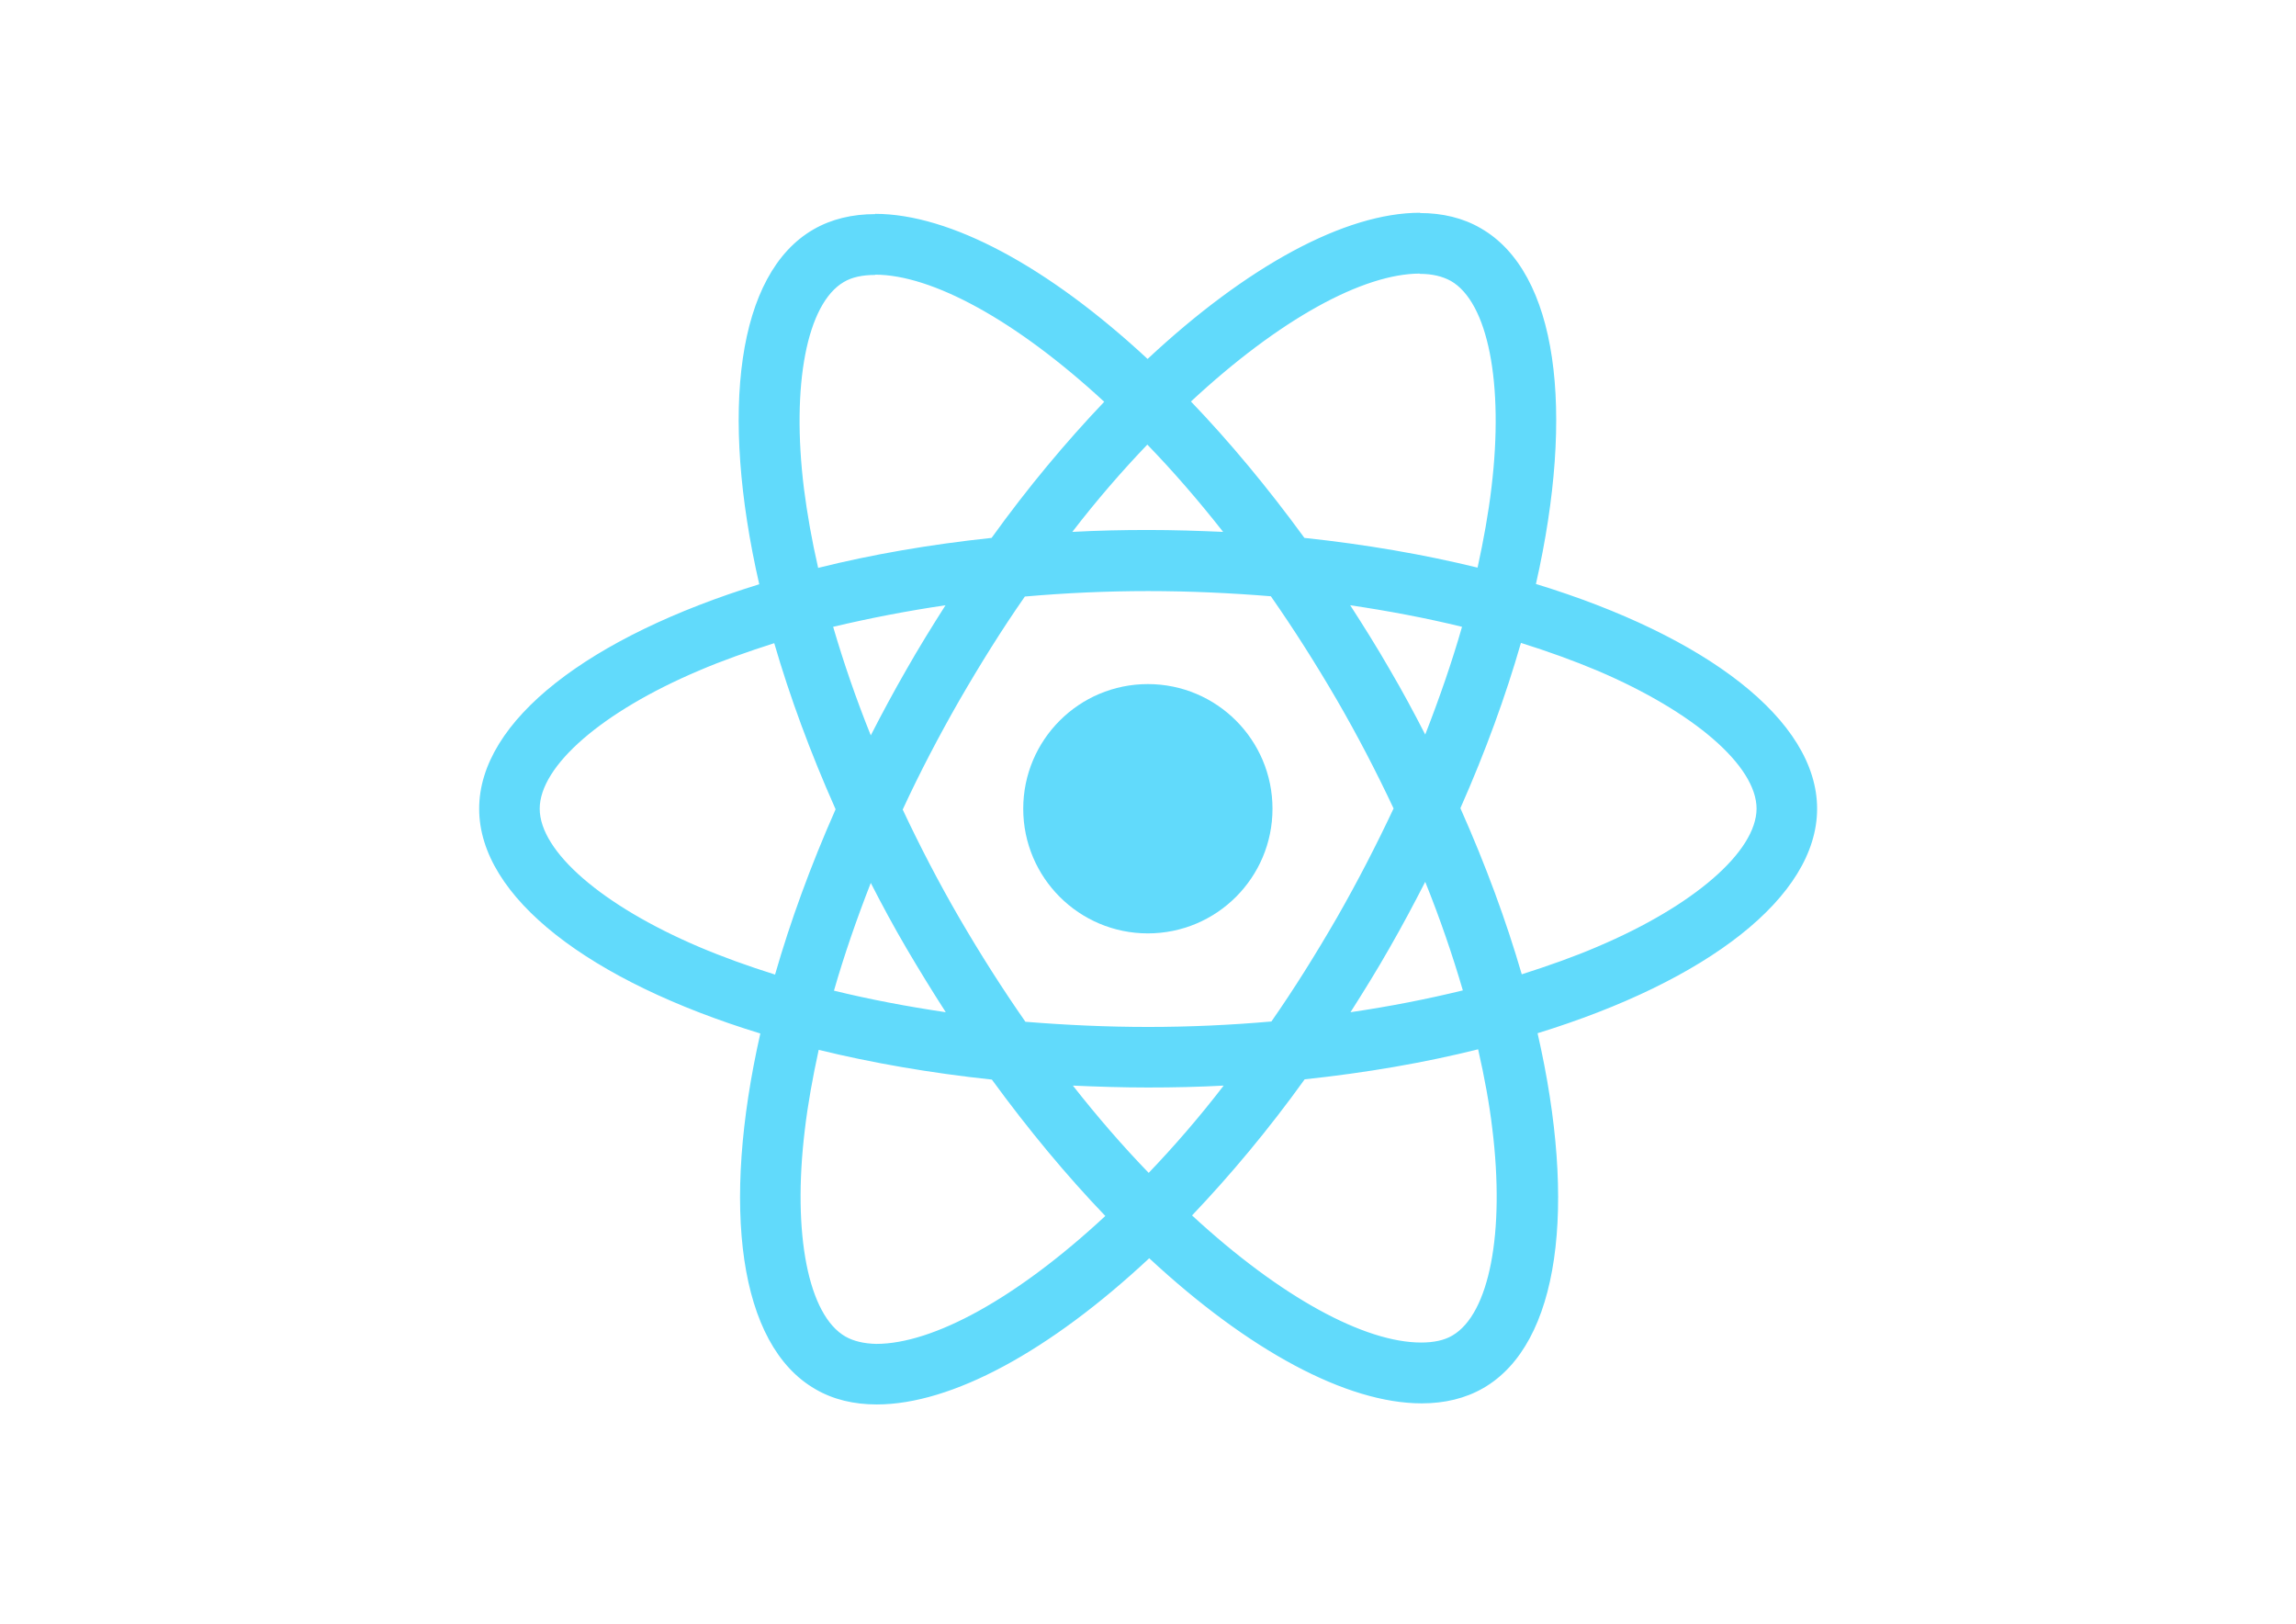
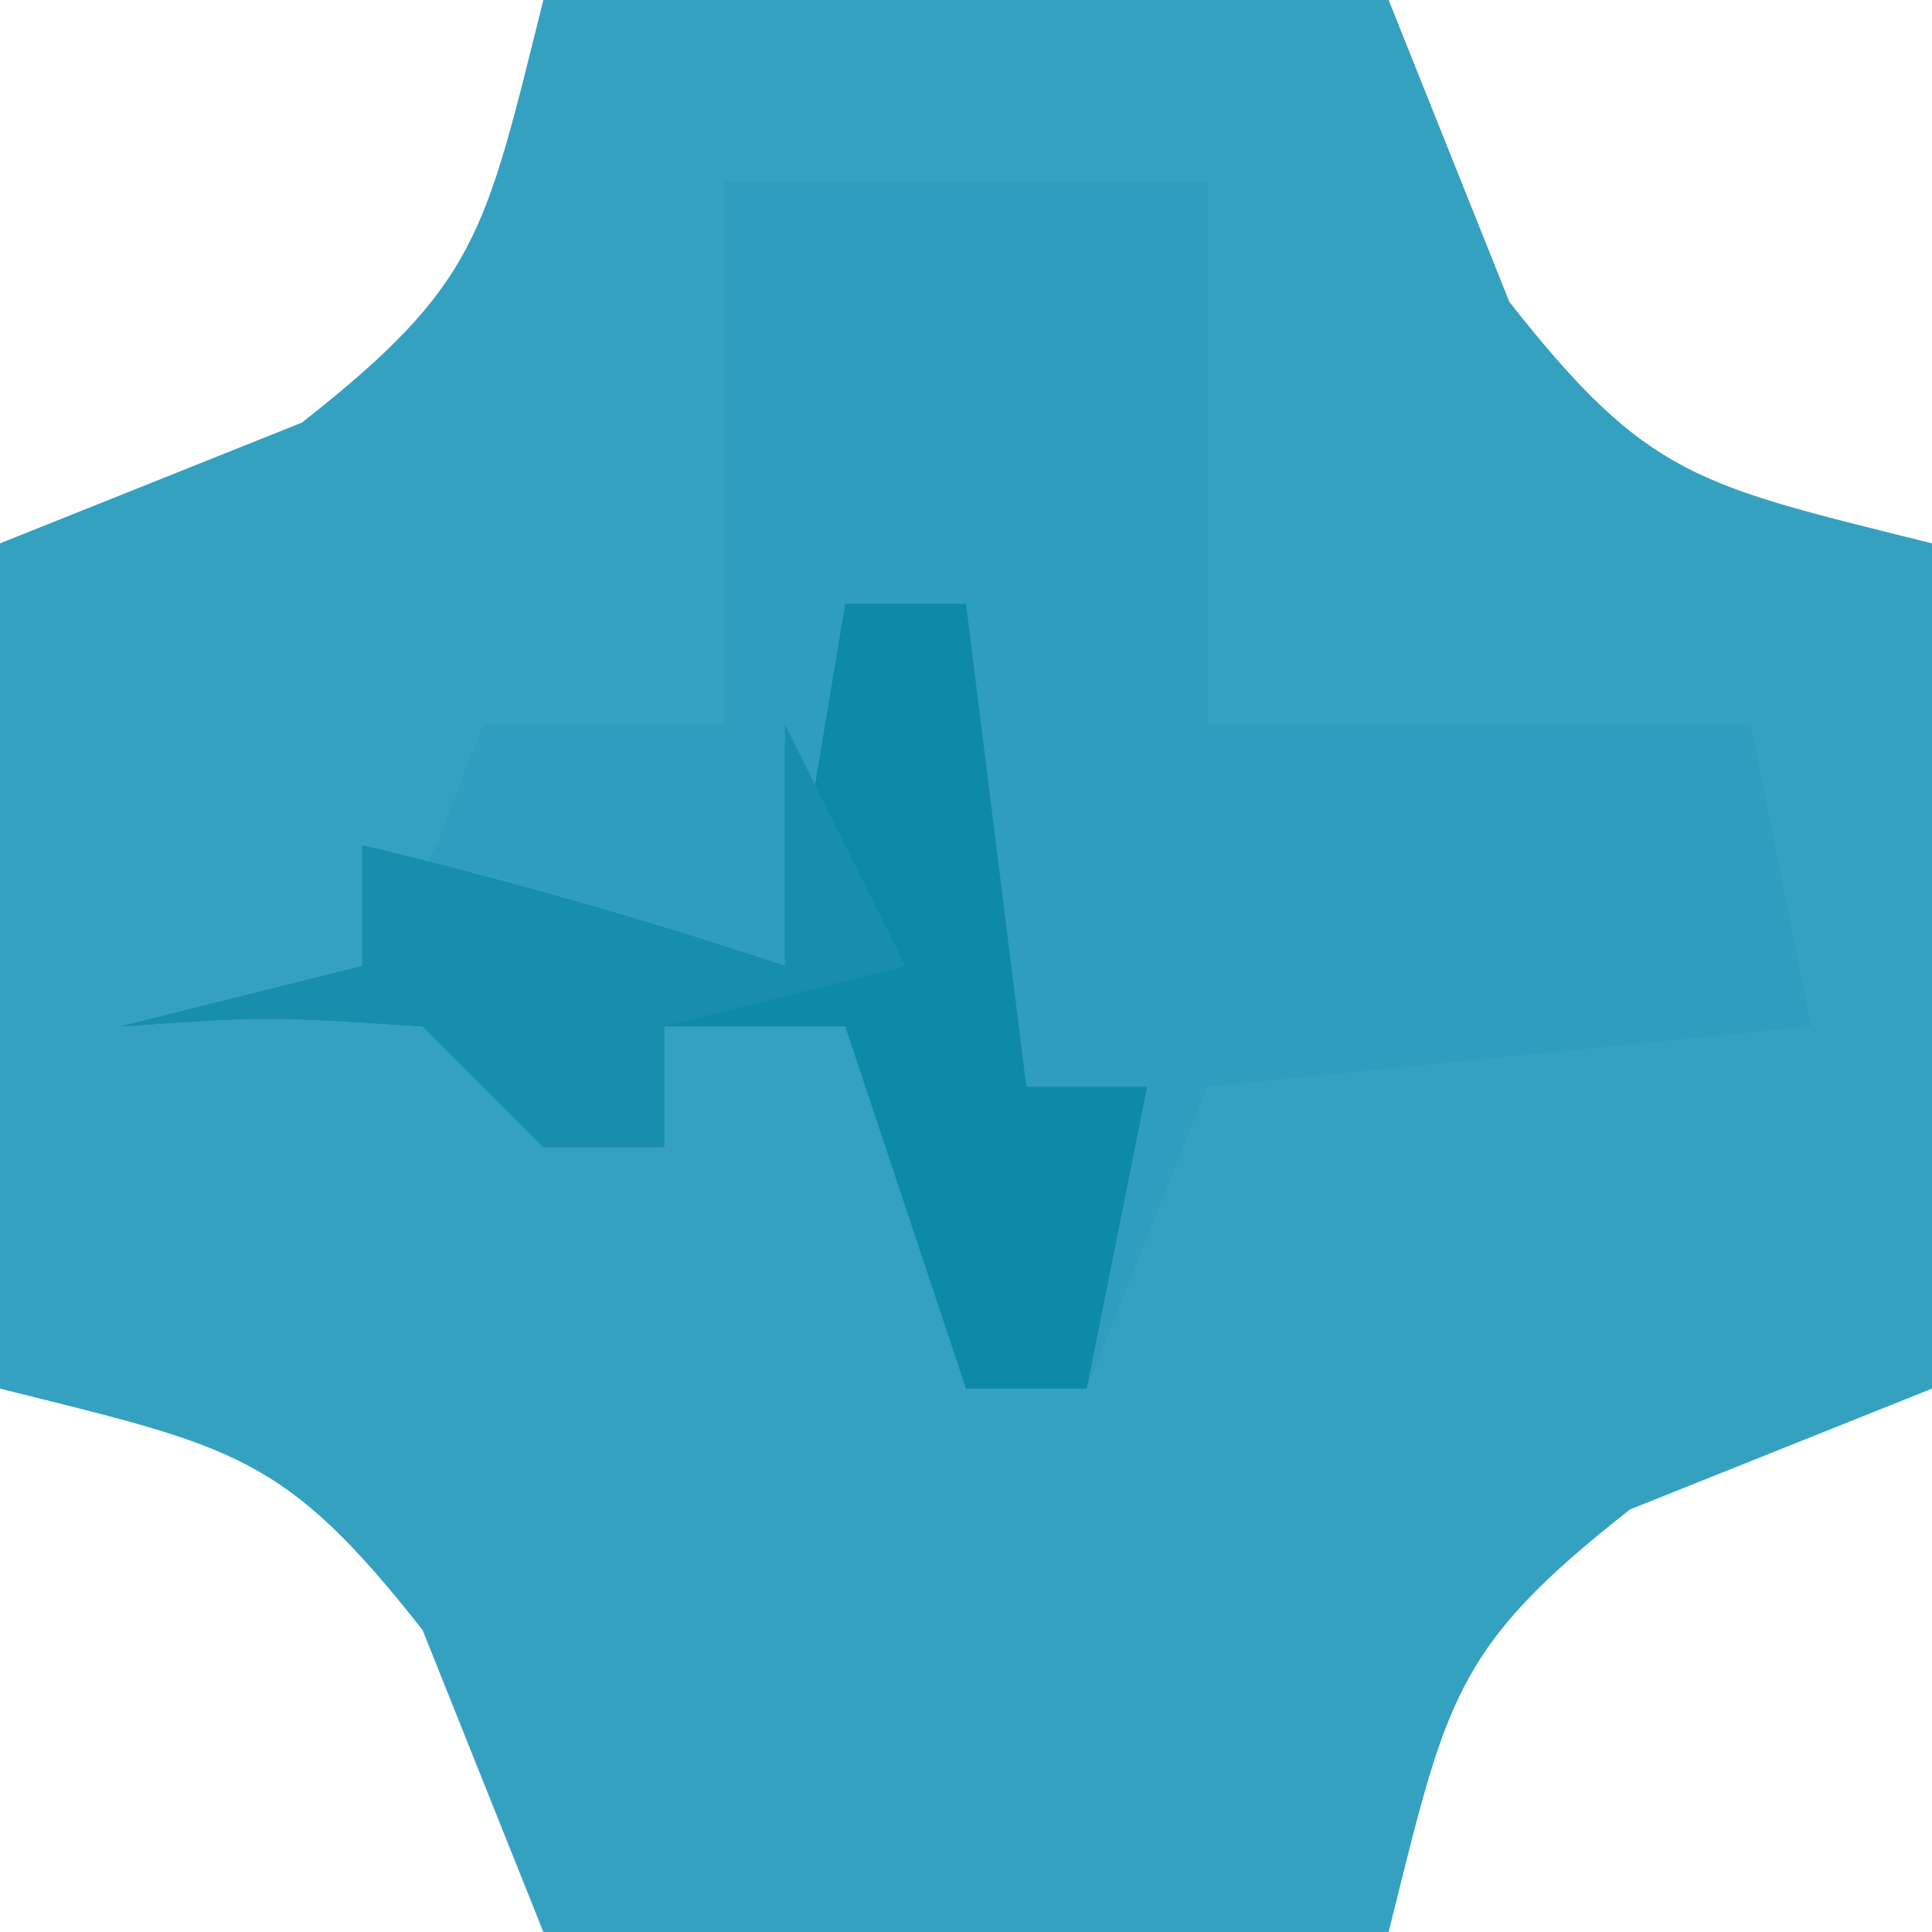
- <svg xmlns="http://www.w3.org/2000/svg" viewBox="0 0 841.9 595.3">
-   <g fill="#61DAFB">
-     <path d="M666.3 296.5c0-32.5-40.7-63.3-103.1-82.4 14.4-63.6 8-114.2-20.2-130.4-6.5-3.8-14.1-5.6-22.4-5.6v22.3c4.6 0 8.3.9 11.4 2.6 13.6 7.8 19.5 37.5 14.9 75.7-1.1 9.4-2.9 19.3-5.1 29.4-19.6-4.8-41-8.5-63.5-10.9-13.5-18.5-27.5-35.3-41.6-50 32.6-30.3 63.2-46.9 84-46.9V78c-27.5 0-63.5 19.6-99.9 53.6-36.4-33.8-72.4-53.2-99.9-53.2v22.3c20.7 0 51.4 16.5 84 46.6-14 14.7-28 31.4-41.3 49.9-22.6 2.4-44 6.1-63.6 11-2.3-10-4-19.7-5.2-29-4.7-38.2 1.1-67.9 14.6-75.8 3-1.8 6.9-2.6 11.5-2.6V78.5c-8.4 0-16 1.8-22.6 5.6-28.1 16.2-34.4 66.7-19.9 130.1-62.2 19.2-102.7 49.9-102.7 82.3 0 32.5 40.7 63.3 103.1 82.4-14.4 63.6-8 114.2 20.2 130.4 6.5 3.8 14.1 5.6 22.5 5.6 27.5 0 63.5-19.6 99.9-53.6 36.4 33.8 72.4 53.2 99.9 53.2 8.4 0 16-1.8 22.6-5.6 28.1-16.2 34.4-66.7 19.9-130.1 62-19.1 102.5-49.9 102.5-82.3zm-130.2-66.7c-3.7 12.9-8.3 26.2-13.5 39.5-4.1-8-8.4-16-13.1-24-4.6-8-9.5-15.8-14.4-23.4 14.2 2.1 27.9 4.7 41 7.9zm-45.8 106.5c-7.8 13.5-15.8 26.3-24.1 38.2-14.9 1.3-30 2-45.2 2-15.1 0-30.2-.7-45-1.9-8.3-11.9-16.4-24.6-24.2-38-7.6-13.1-14.5-26.4-20.8-39.8 6.2-13.4 13.2-26.8 20.7-39.9 7.8-13.5 15.8-26.3 24.1-38.2 14.9-1.3 30-2 45.2-2 15.1 0 30.2.7 45 1.9 8.3 11.9 16.4 24.6 24.2 38 7.6 13.1 14.5 26.4 20.8 39.8-6.3 13.4-13.2 26.8-20.7 39.9zm32.3-13c5.4 13.4 10 26.8 13.8 39.8-13.1 3.2-26.9 5.9-41.2 8 4.9-7.7 9.8-15.6 14.4-23.7 4.6-8 8.9-16.1 13-24.1zM421.2 430c-9.3-9.6-18.6-20.3-27.8-32 9 .4 18.2.7 27.5.7 9.4 0 18.7-.2 27.8-.7-9 11.7-18.3 22.4-27.5 32zm-74.4-58.9c-14.2-2.1-27.9-4.7-41-7.9 3.7-12.9 8.3-26.2 13.5-39.5 4.1 8 8.4 16 13.1 24 4.7 8 9.5 15.8 14.4 23.4zM420.7 163c9.3 9.6 18.6 20.3 27.8 32-9-.4-18.2-.7-27.5-.7-9.4 0-18.7.2-27.8.7 9-11.7 18.3-22.4 27.5-32zm-74 58.9c-4.9 7.7-9.8 15.6-14.4 23.7-4.6 8-8.9 16-13 24-5.4-13.4-10-26.8-13.8-39.8 13.1-3.1 26.9-5.8 41.2-7.9zm-90.5 125.2c-35.4-15.1-58.3-34.9-58.3-50.6 0-15.7 22.9-35.6 58.3-50.6 8.6-3.7 18-7 27.7-10.1 5.7 19.6 13.2 40 22.5 60.9-9.2 20.8-16.6 41.1-22.2 60.6-9.9-3.1-19.3-6.5-28-10.2zM310 490c-13.6-7.8-19.5-37.5-14.9-75.7 1.1-9.4 2.9-19.3 5.1-29.4 19.6 4.8 41 8.5 63.5 10.9 13.5 18.5 27.5 35.3 41.6 50-32.6 30.3-63.2 46.9-84 46.9-4.5-.1-8.3-1-11.3-2.7zm237.2-76.2c4.7 38.2-1.1 67.9-14.6 75.8-3 1.8-6.9 2.6-11.5 2.6-20.7 0-51.4-16.5-84-46.6 14-14.7 28-31.4 41.3-49.9 22.6-2.4 44-6.1 63.6-11 2.3 10.1 4.1 19.8 5.2 29.1zm38.5-66.7c-8.6 3.7-18 7-27.7 10.1-5.7-19.6-13.2-40-22.5-60.9 9.2-20.8 16.6-41.1 22.2-60.6 9.9 3.1 19.3 6.5 28.1 10.2 35.4 15.1 58.3 34.9 58.3 50.6-.1 15.7-23 35.6-58.4 50.6zM320.8 78.4z" />
-     <circle cx="420.9" cy="296.5" r="45.7" />
-     <path d="M520.5 78.1z" />
-   </g>
+ <svg xmlns="http://www.w3.org/2000/svg" version="1.1" width="32" height="32">
+   <path d="M0 0 C4.62 0 9.24 0 14 0 C14.66 1.65 15.32 3.3 16 5 C18.3 7.928 19.123 8.031 23 9 C23 13.62 23 18.24 23 23 C21.35 23.66 19.7 24.32 18 25 C15.072 27.3 14.969 28.123 14 32 C9.38 32 4.76 32 0 32 C-0.66 30.35 -1.32 28.7 -2 27 C-4.3 24.072 -5.123 23.969 -9 23 C-9 18.38 -9 13.76 -9 9 C-7.35 8.34 -5.7 7.68 -4 7 C-1.072 4.7 -0.969 3.877 0 0 Z " fill="#35A1C1" transform="translate(9,0)" />
+   <path d="M0 0 C2.64 0 5.28 0 8 0 C8 2.97 8 5.94 8 9 C10.97 9 13.94 9 17 9 C17.33 10.65 17.66 12.3 18 14 C14.7 14.33 11.4 14.66 8 15 C7.01 17.475 7.01 17.475 6 20 C5.34 20 4.68 20 4 20 C3.34 18.02 2.68 16.04 2 14 C1.01 14 0.02 14 -1 14 C-1 14.66 -1 15.32 -1 16 C-1.66 16 -2.32 16 -3 16 C-3.66 15.34 -4.32 14.68 -5 14 C-7.584 13.833 -7.584 13.833 -10 14 C-9.072 13.876 -9.072 13.876 -8.125 13.75 C-5.816 13.187 -5.816 13.187 -4.75 10.938 C-4.503 10.298 -4.255 9.659 -4 9 C-2.68 9 -1.36 9 0 9 C0 6.03 0 3.06 0 0 Z " fill="#2F9EBE" transform="translate(12,3)" />
+   <path d="M0 0 C0.66 0 1.32 0 2 0 C2.33 2.64 2.66 5.28 3 8 C3.66 8 4.32 8 5 8 C4.67 9.65 4.34 11.3 4 13 C3.34 13 2.68 13 2 13 C1.34 11.02 0.68 9.04 0 7 C-0.99 7 -1.98 7 -3 7 C-3 7.66 -3 8.32 -3 9 C-3.66 9 -4.32 9 -5 9 C-5.66 8.34 -6.32 7.68 -7 7 C-9.584 6.833 -9.584 6.833 -12 7 C-10.68 6.67 -9.36 6.34 -8 6 C-8 5.34 -8 4.68 -8 4 C-5.614 4.576 -3.333 5.222 -1 6 C-0.67 4.02 -0.34 2.04 0 0 Z " fill="#0D8AA7" transform="translate(14,10)" />
+   <path d="M0 0 C0.66 1.32 1.32 2.64 2 4 C0.68 4.33 -0.64 4.66 -2 5 C-2 5.66 -2 6.32 -2 7 C-2.66 7 -3.32 7 -4 7 C-4.66 6.34 -5.32 5.68 -6 5 C-8.584 4.833 -8.584 4.833 -11 5 C-9.68 4.67 -8.36 4.34 -7 4 C-7 3.34 -7 2.68 -7 2 C-4.614 2.576 -2.333 3.222 0 4 C0 2.68 0 1.36 0 0 Z " fill="#168EAC" transform="translate(13,12)" />
</svg>
